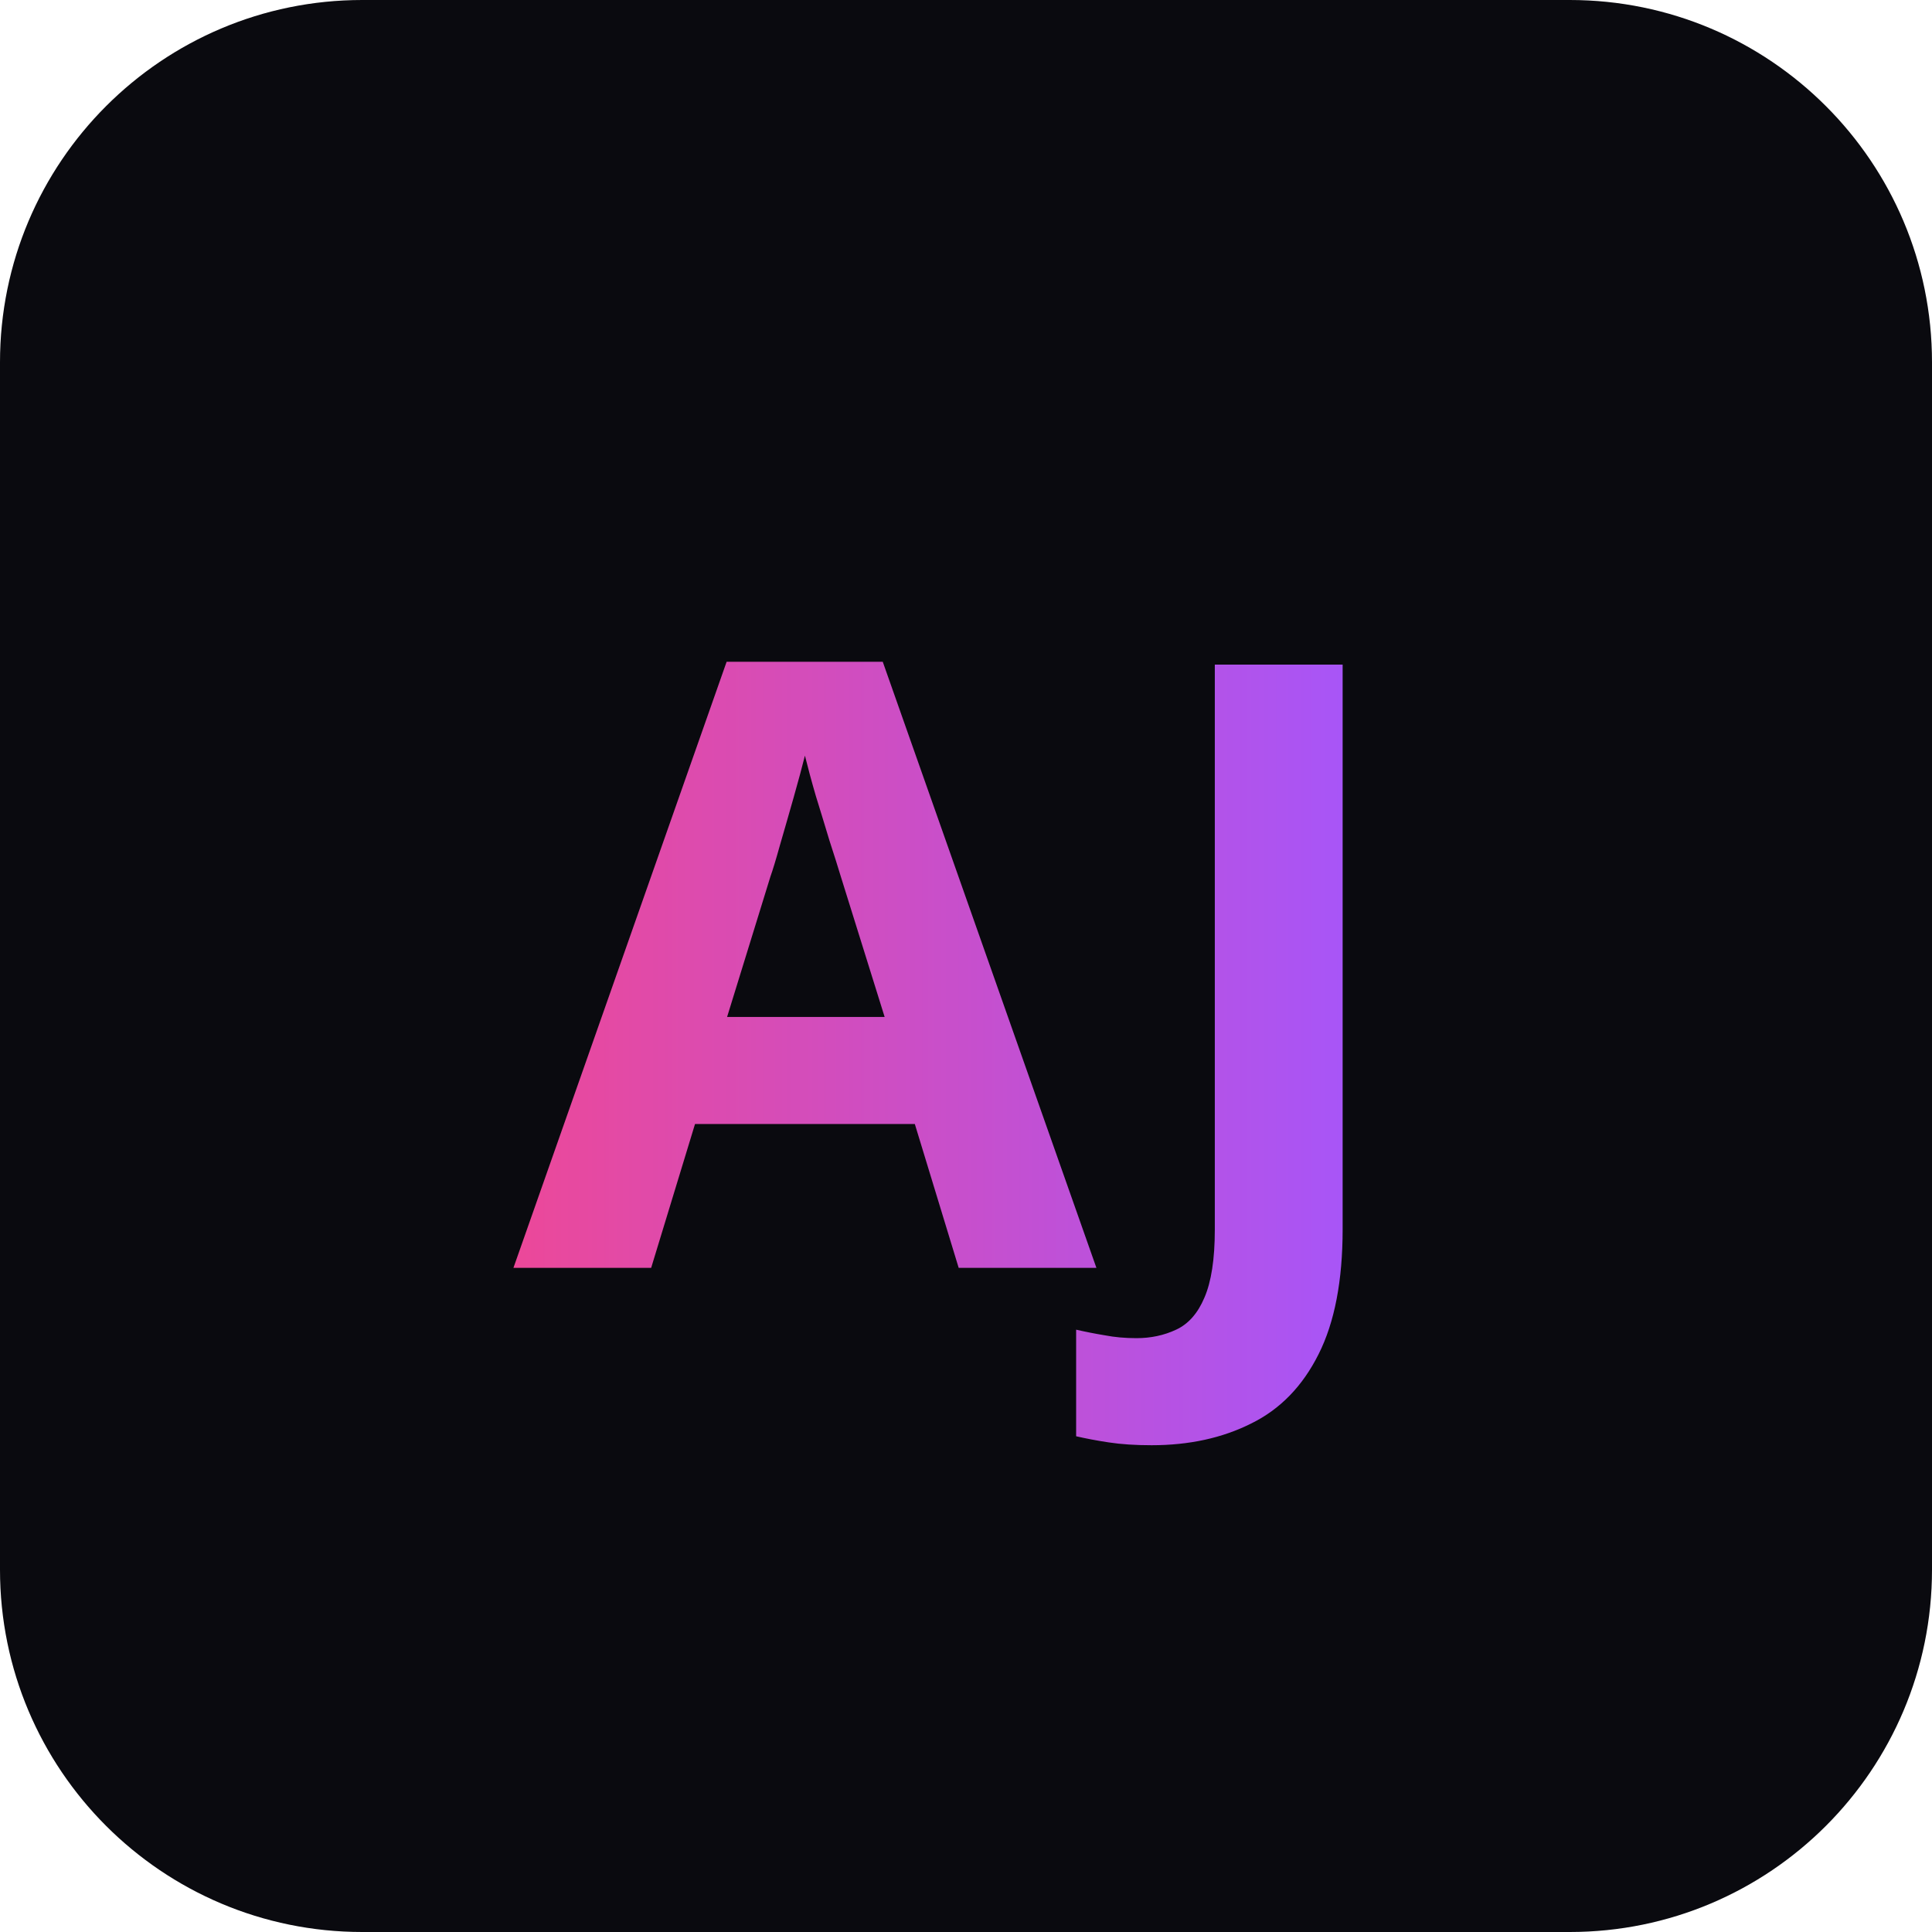
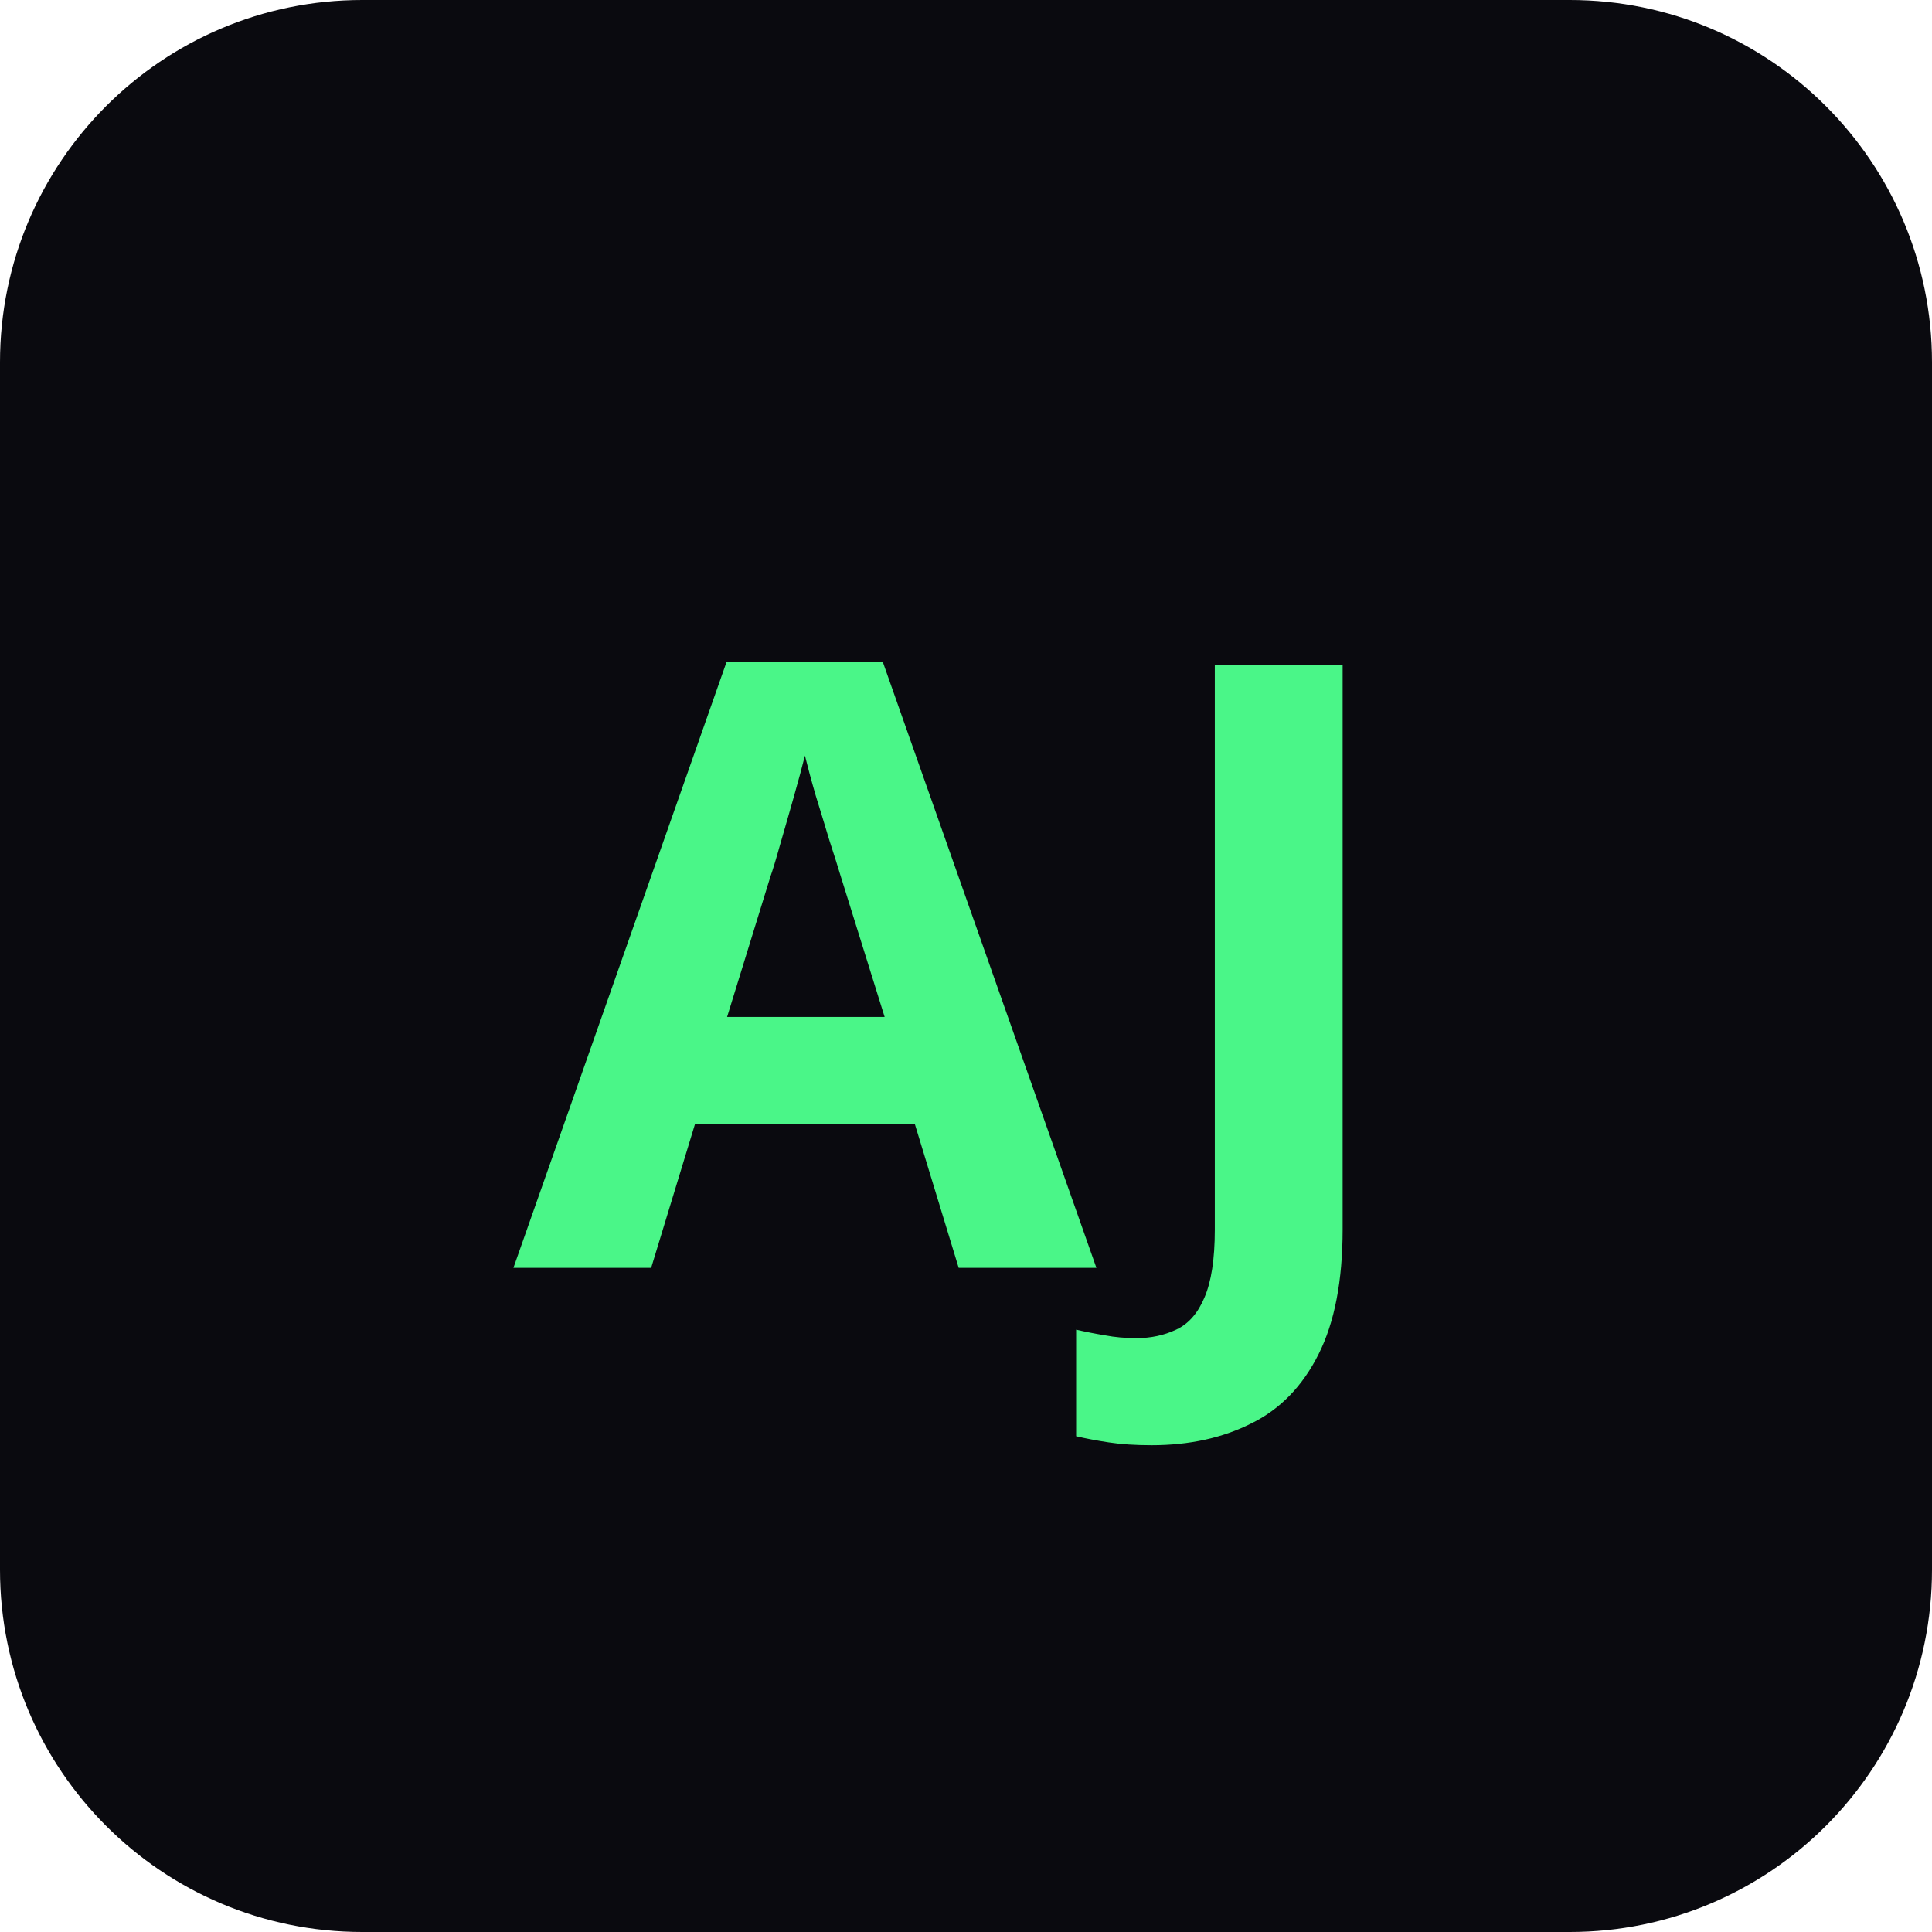
<svg xmlns="http://www.w3.org/2000/svg" viewBox="0 0 64 64">
-   <defs>
-     <linearGradient id="g" x1="0" x2="1" y1="0" y2="0">
-       <stop offset="0" stop-color="#ec4899" />
-       <stop offset="1" stop-color="#a855f7" />
-     </linearGradient>
-   </defs>
  <rect width="64" height="64" rx="12" fill="#0a0a0f" />
-   <text x="32" y="42" text-anchor="middle" font-family="'Space Grotesk', system-ui, sans-serif" font-size="28" font-weight="700" fill="url(#g)">AJ</text>
+   <text x="32" y="42" text-anchor="middle" font-family="'Space Grotesk', system-ui, sans-serif" font-size="28" font-weight="700" fill="#4af688">AJ</text>
</svg>
